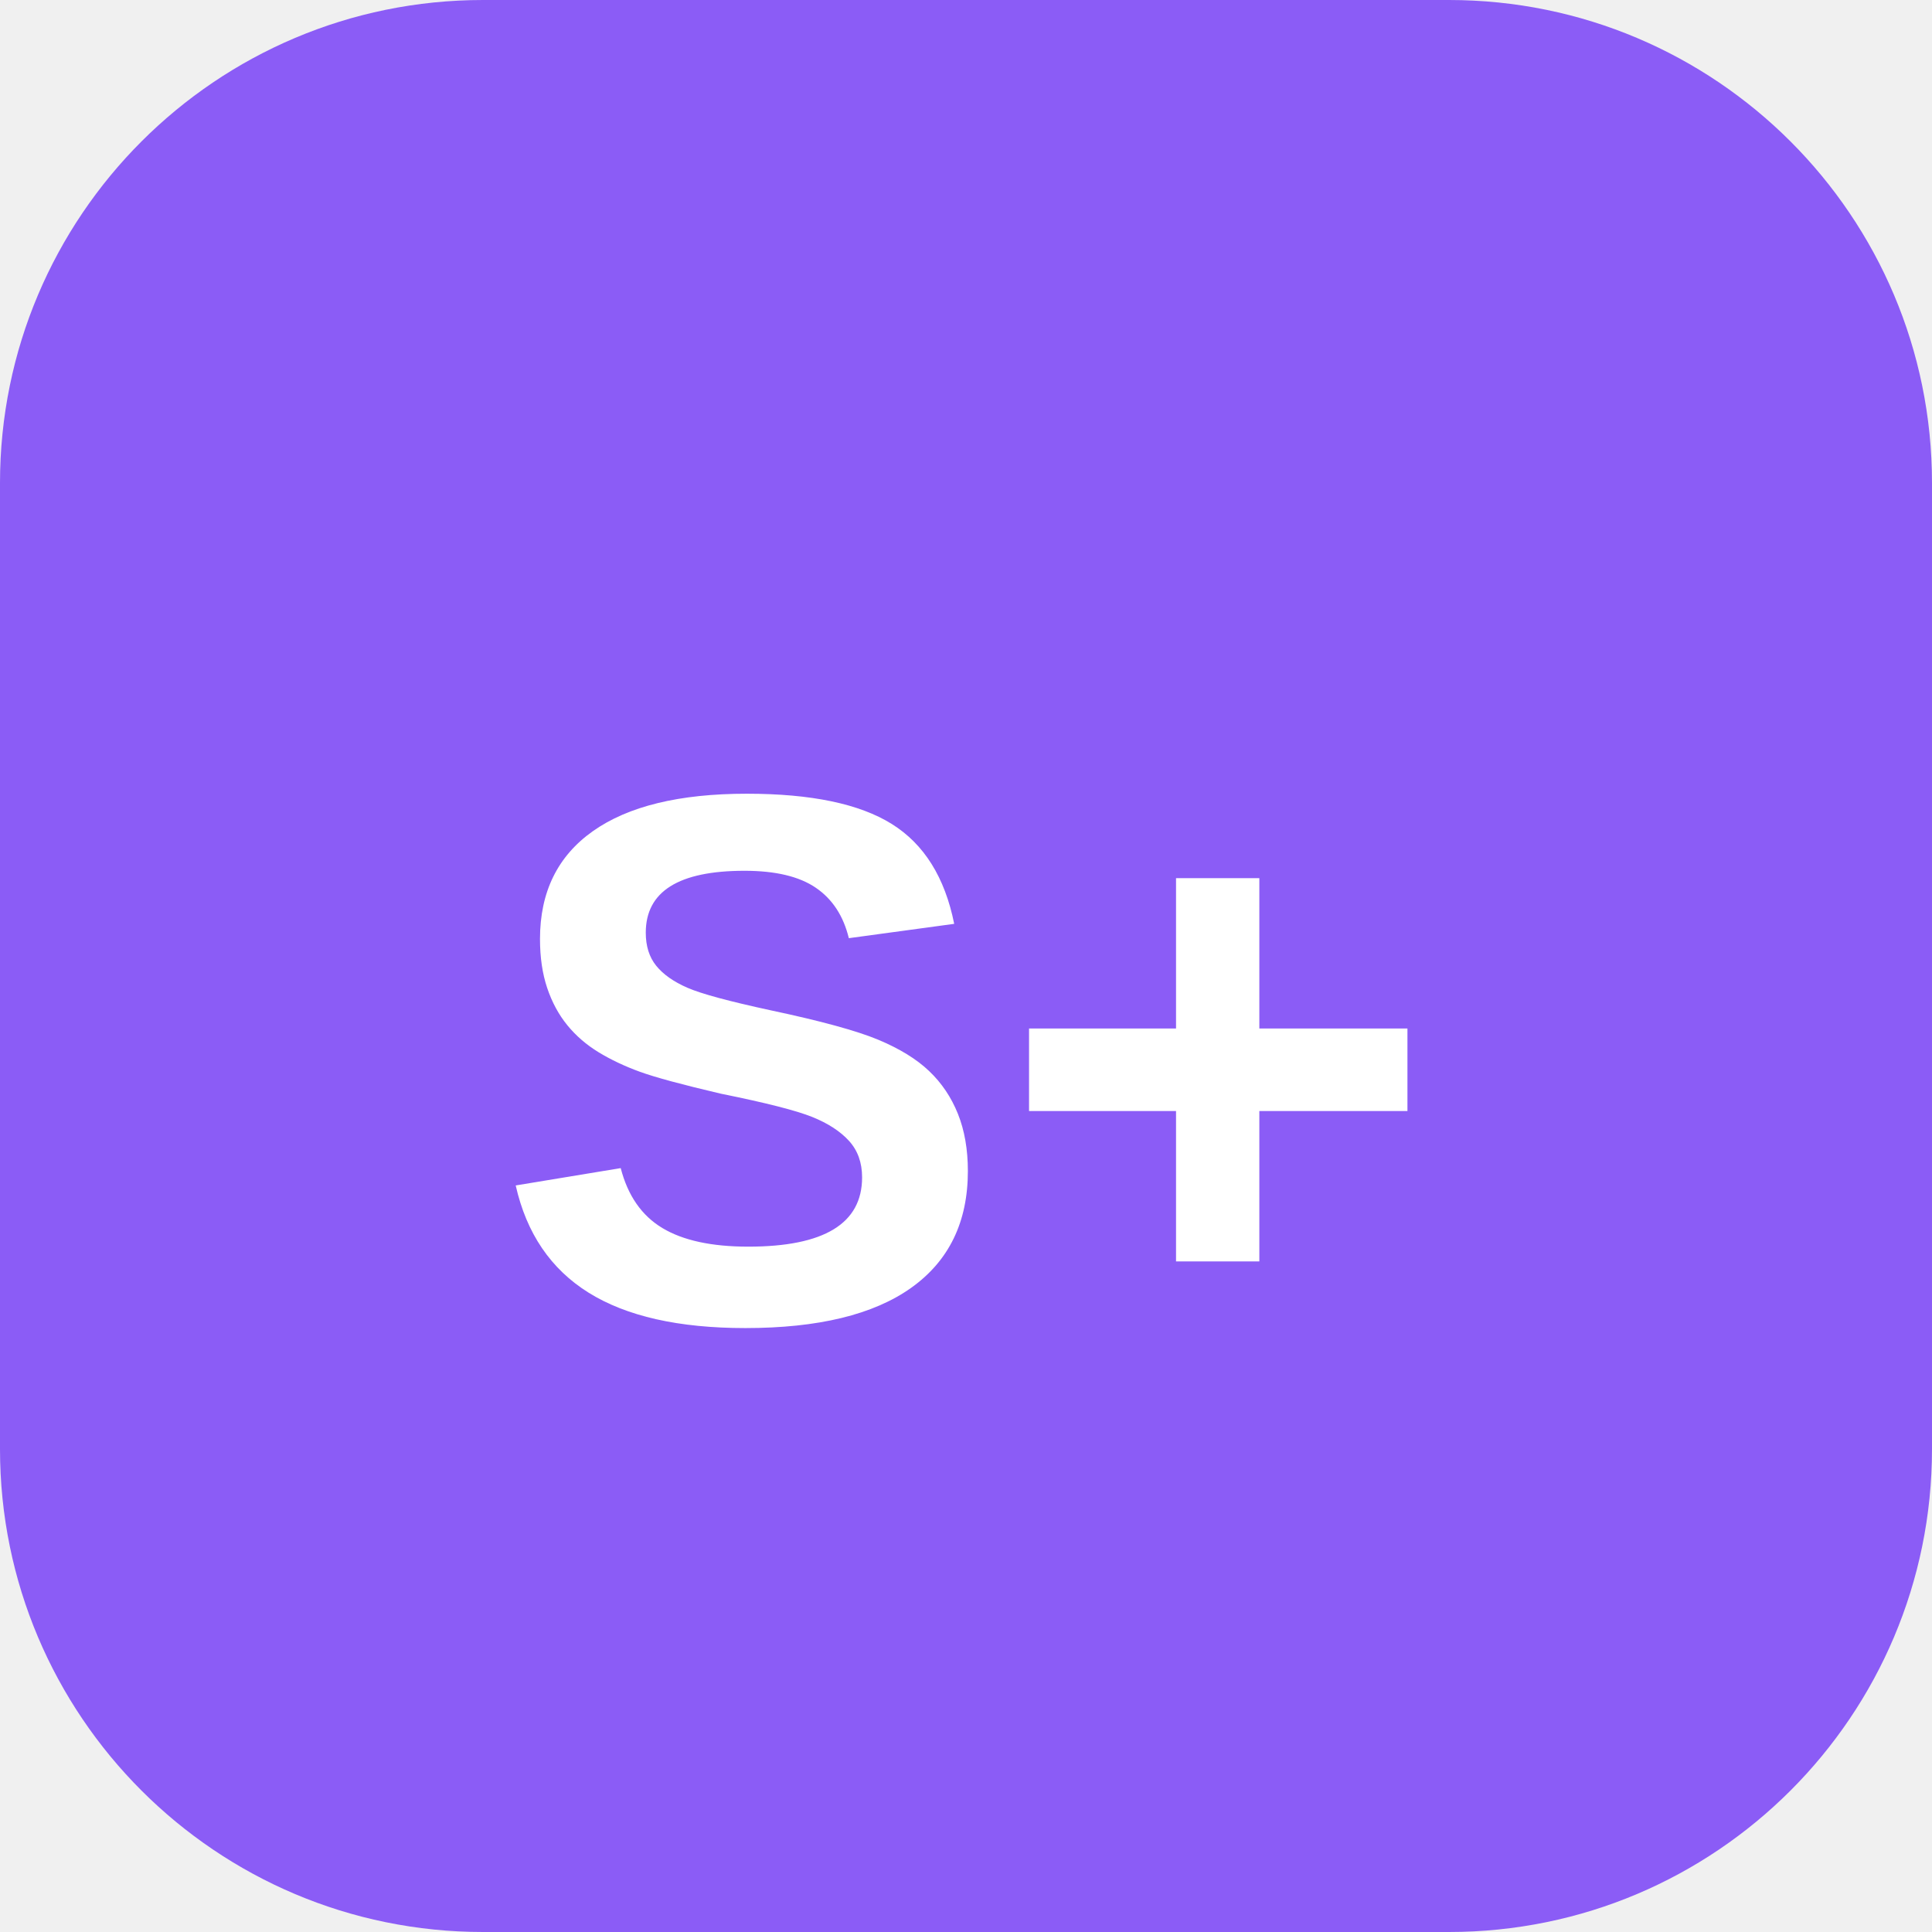
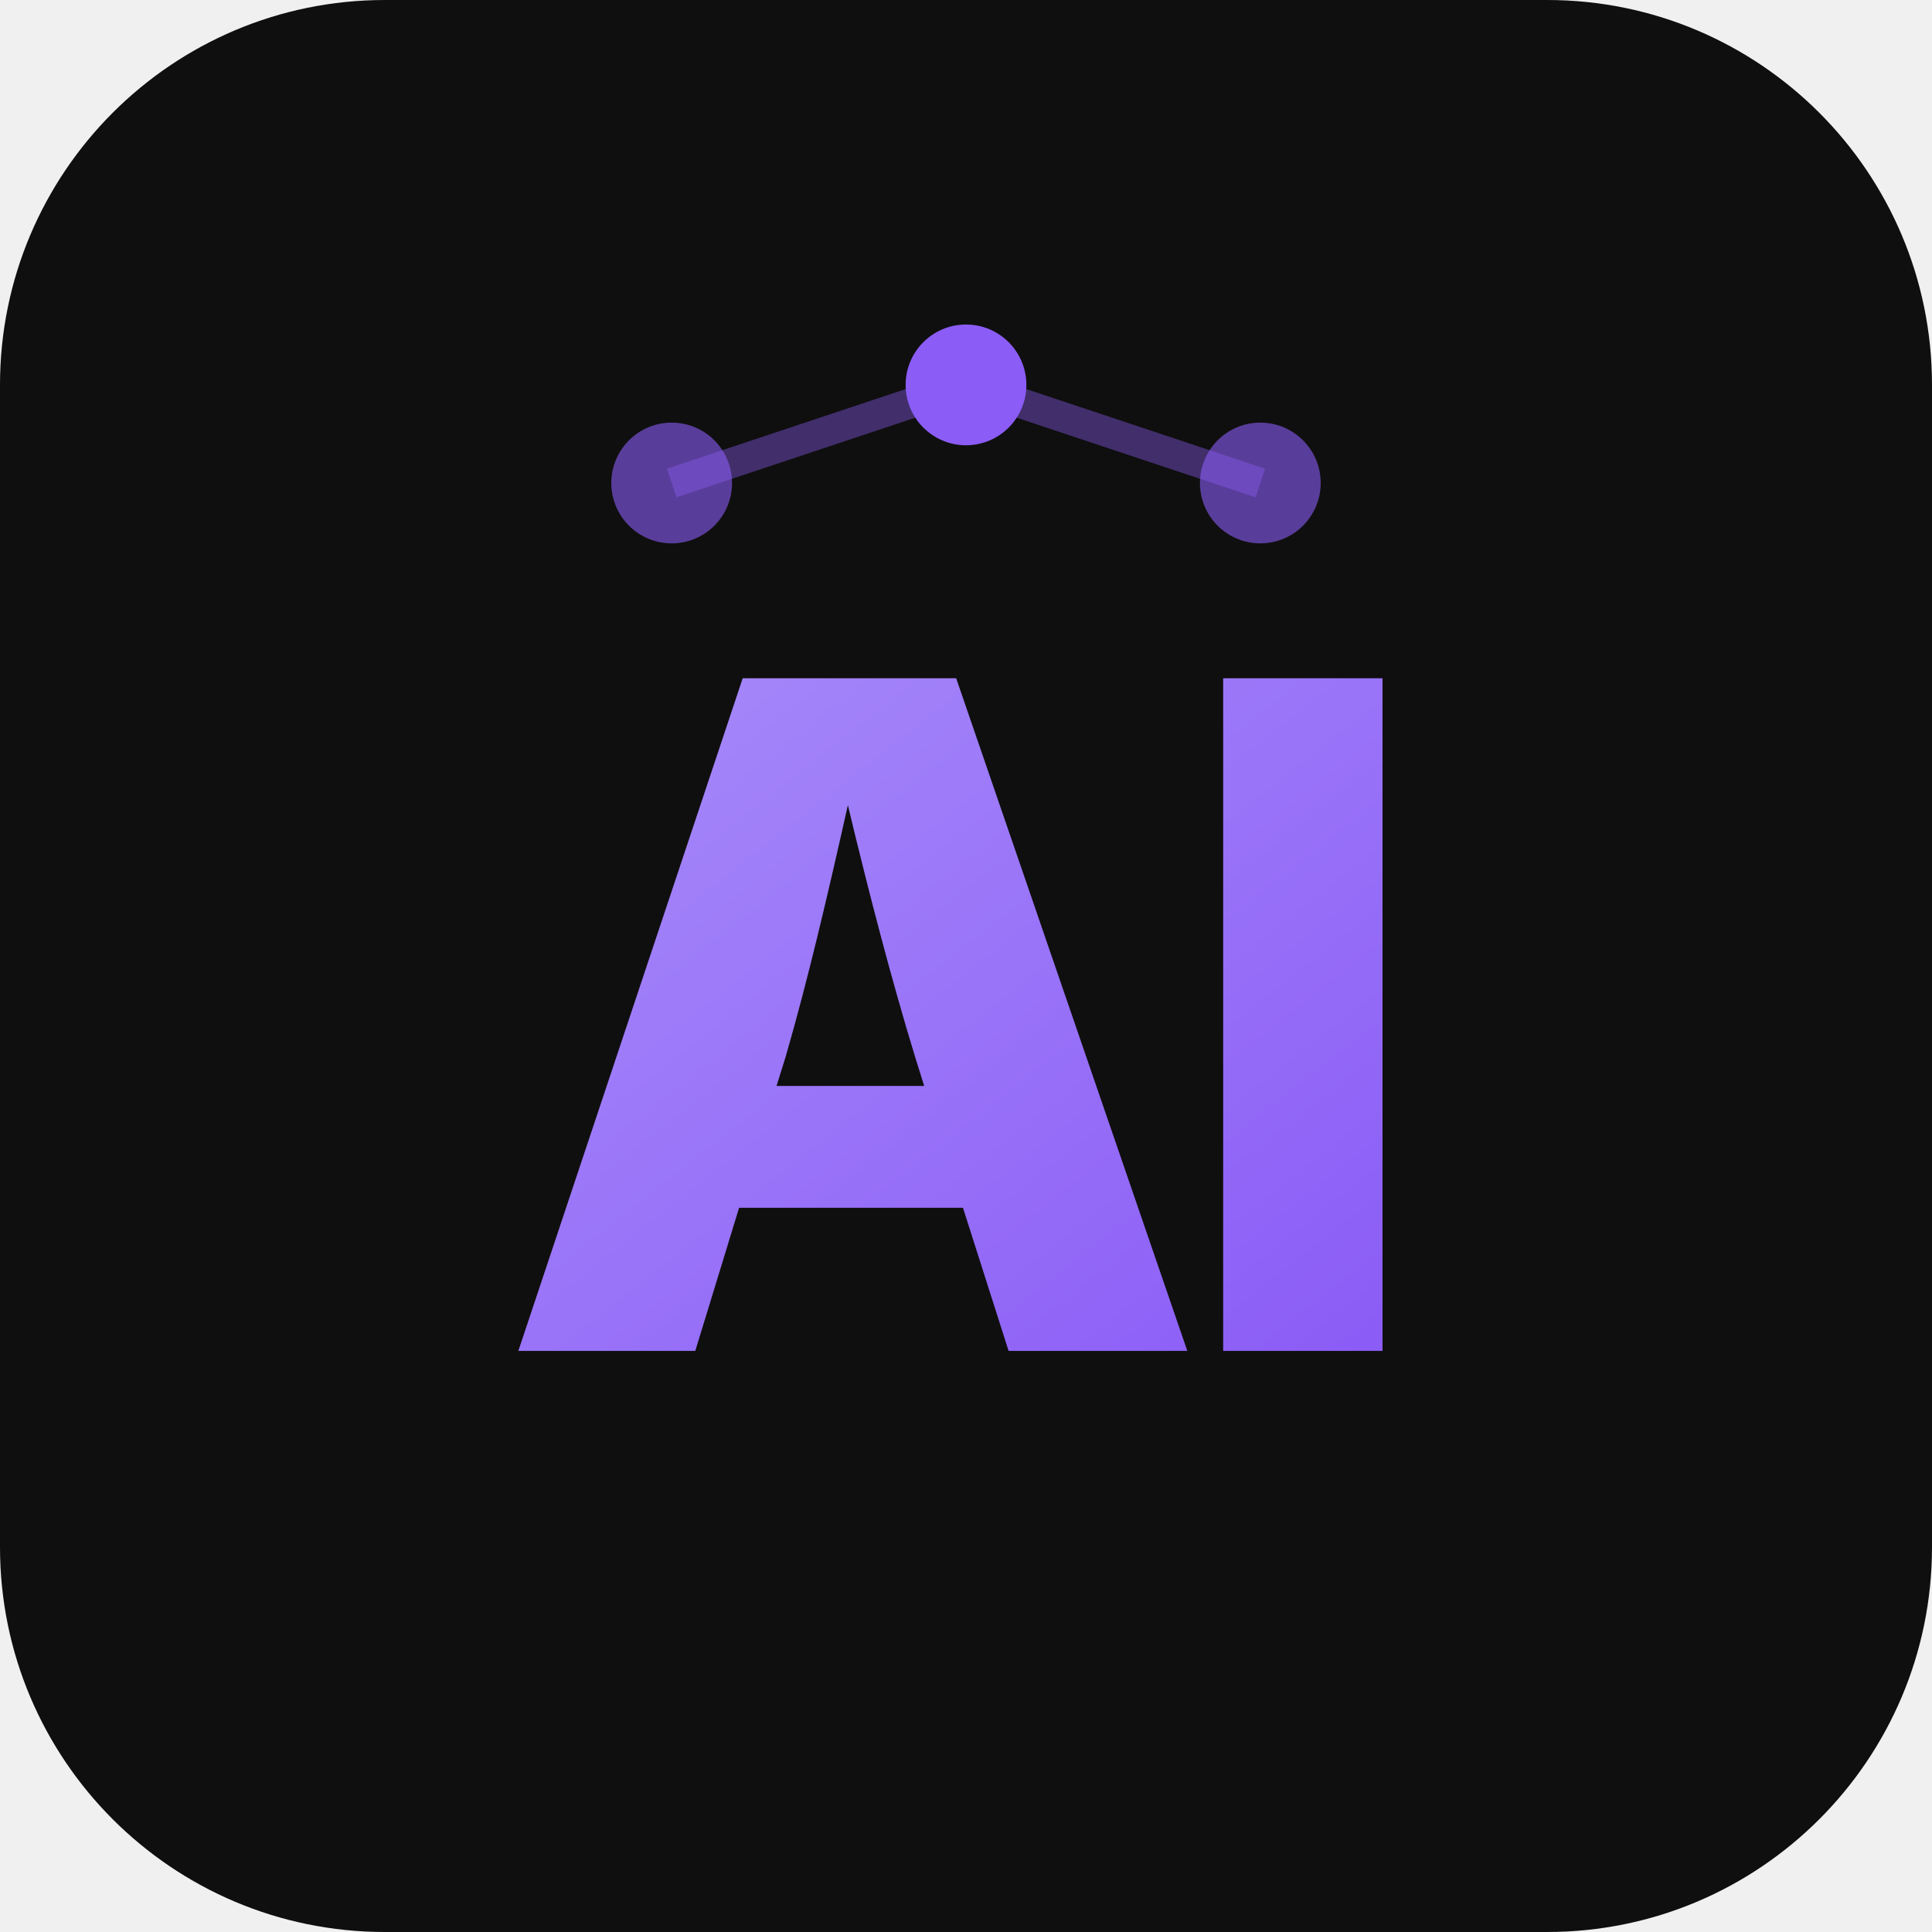
- <svg xmlns="http://www.w3.org/2000/svg" width="512" height="512">
-   <rect width="512" height="512" fill="#8b5cf6" rx="128" />
-   <text x="256" y="350" font-family="Arial, sans-serif" font-size="200" font-weight="bold" fill="#ffffff" text-anchor="middle">S+</text>
+ <svg xmlns="http://www.w3.org/2000/svg" viewBox="0 0 512 512">
+   <rect width="512" height="512" rx="102" fill="#0f0f0f" />
+   <defs>
+     <linearGradient id="purpleGradient512" x1="0%" y1="0%" x2="100%" y2="100%">
+       <stop offset="0%" style="stop-color:#a78bfa;stop-opacity:1" />
+       <stop offset="100%" style="stop-color:#8b5cf6;stop-opacity:1" />
+     </linearGradient>
+   </defs>
+   <text x="256" y="358" font-family="system-ui, -apple-system, sans-serif" font-size="245" font-weight="800" fill="url(#purpleGradient512)" text-anchor="middle" letter-spacing="-10">AI</text>
+   <circle cx="178" cy="128" r="16" fill="#8b5cf6" opacity="0.6" />
+   <circle cx="256" cy="102" r="16" fill="#8b5cf6" />
+   <circle cx="334" cy="128" r="16" fill="#8b5cf6" opacity="0.6" />
+   <line x1="178" y1="128" x2="256" y2="102" stroke="#8b5cf6" stroke-width="8" opacity="0.4" />
+   <line x1="256" y1="102" x2="334" y2="128" stroke="#8b5cf6" stroke-width="8" opacity="0.4" />
</svg>
